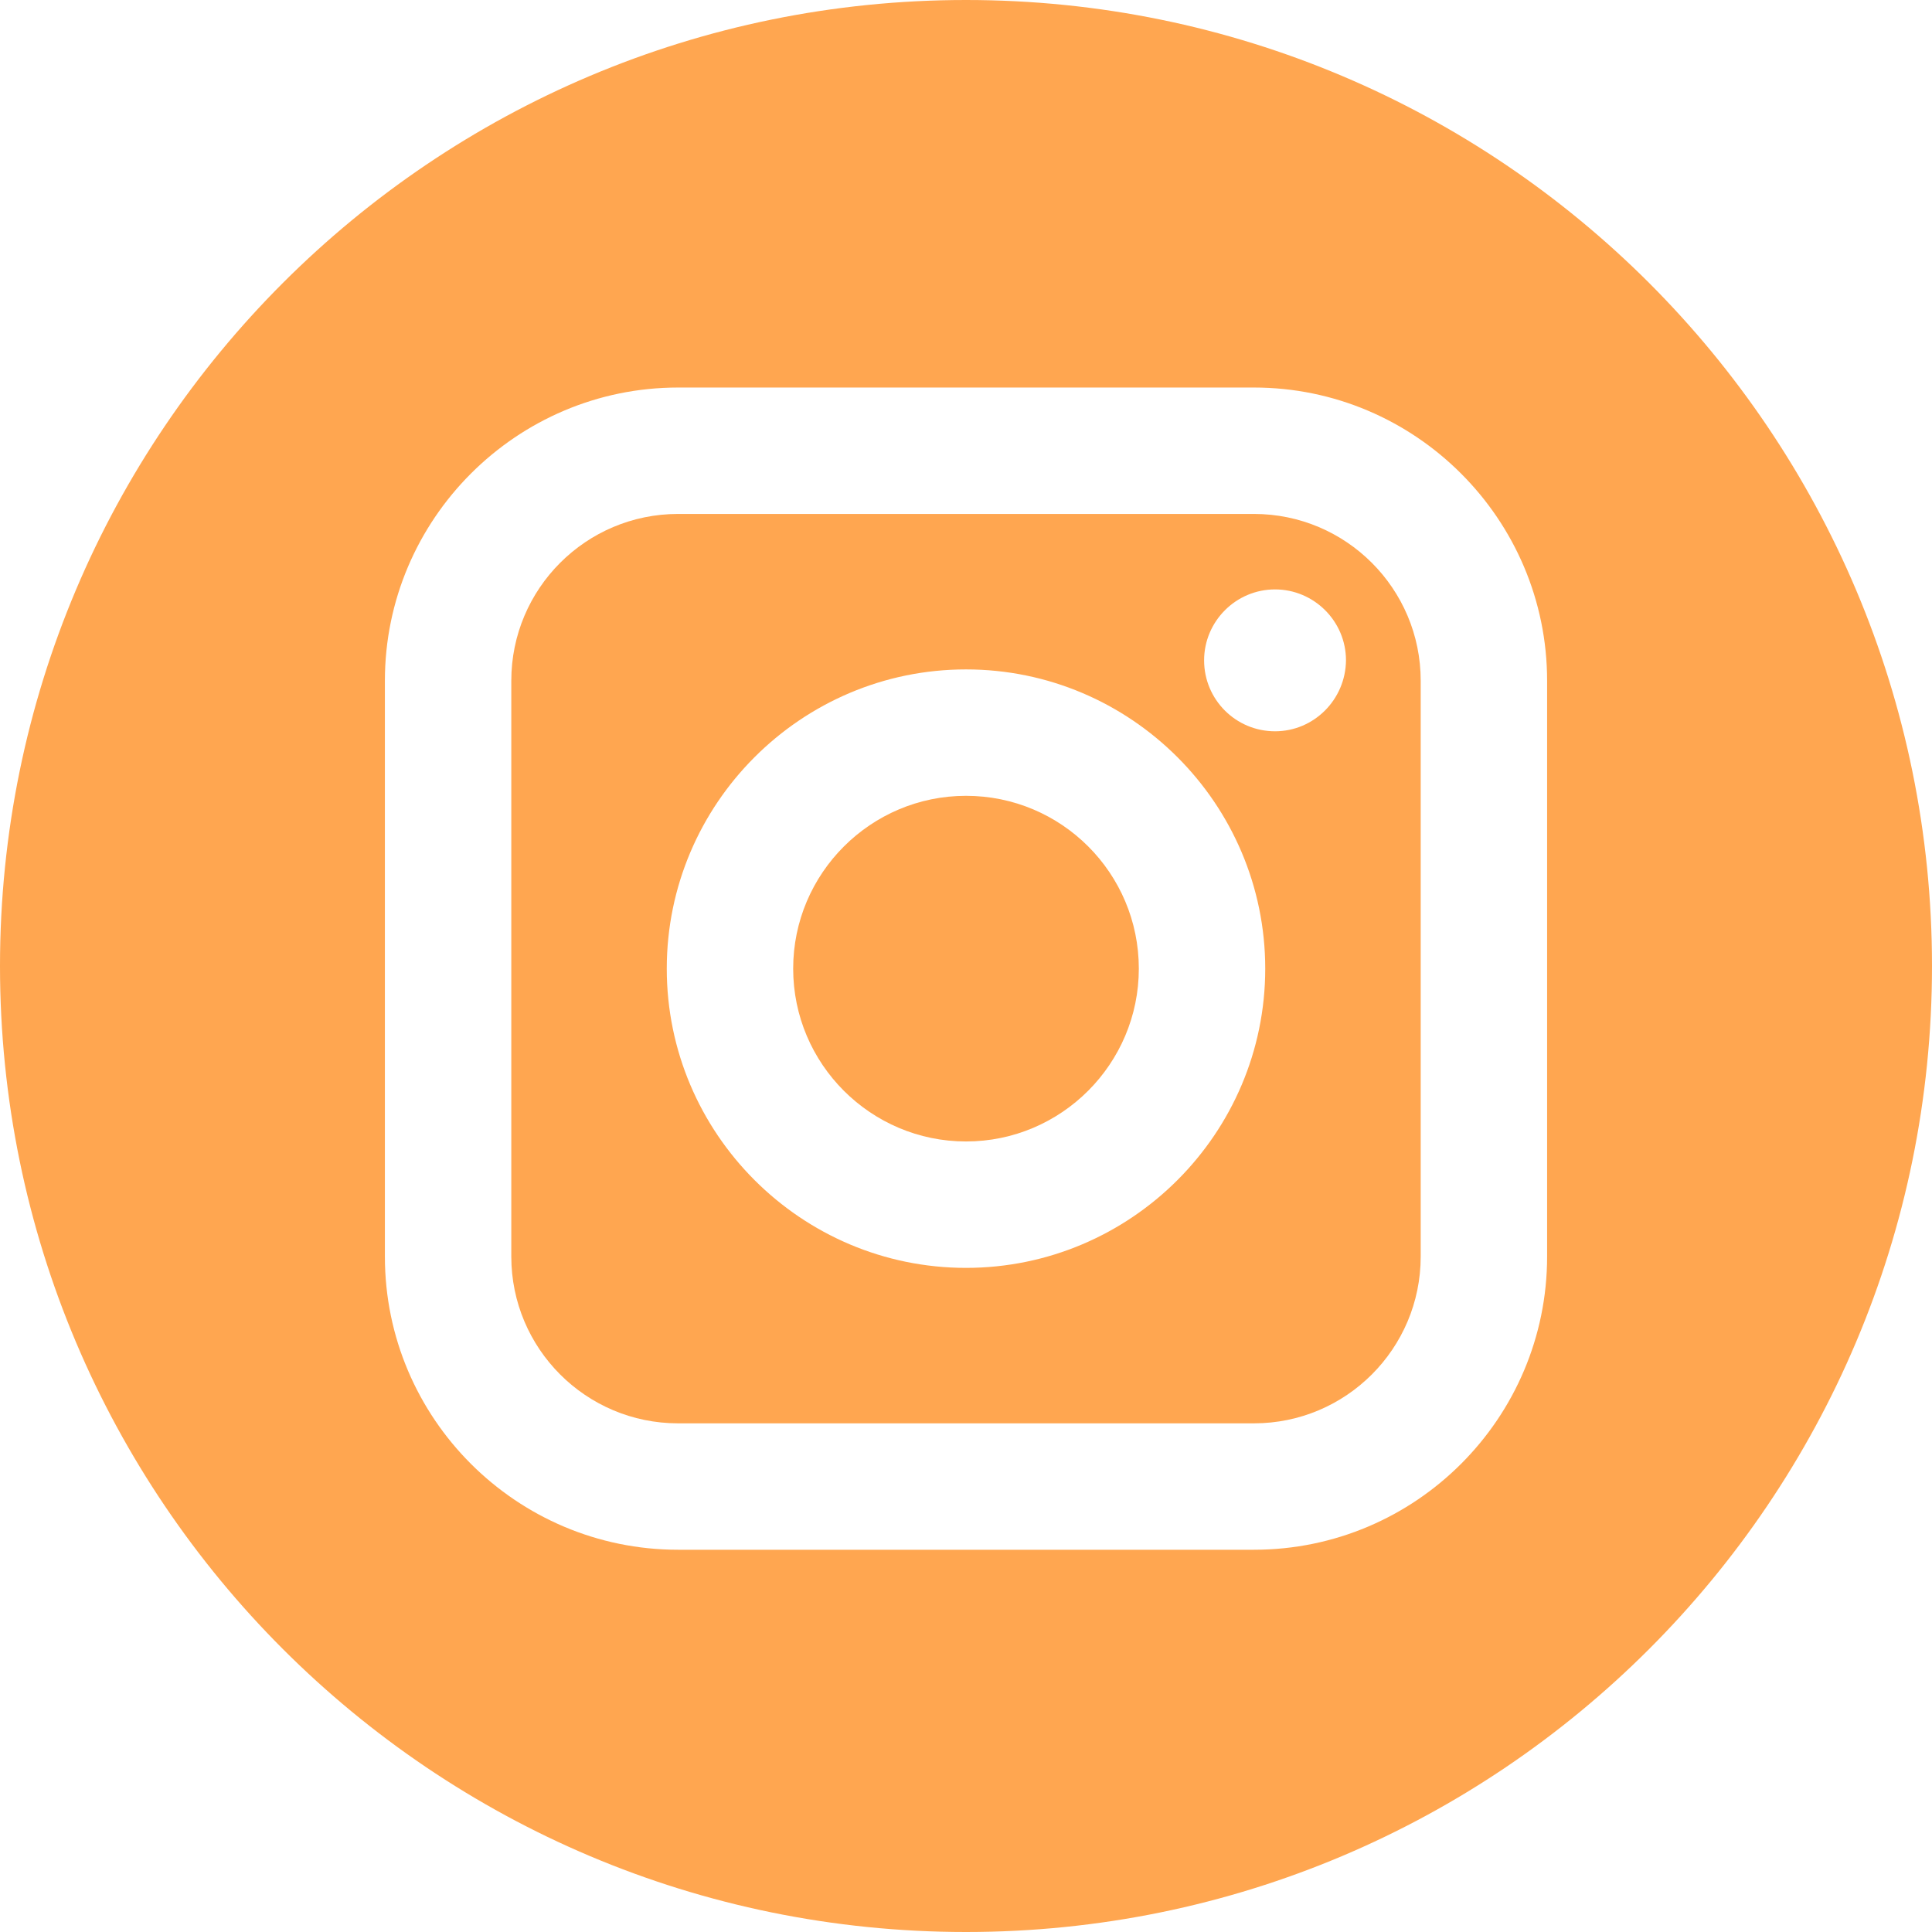
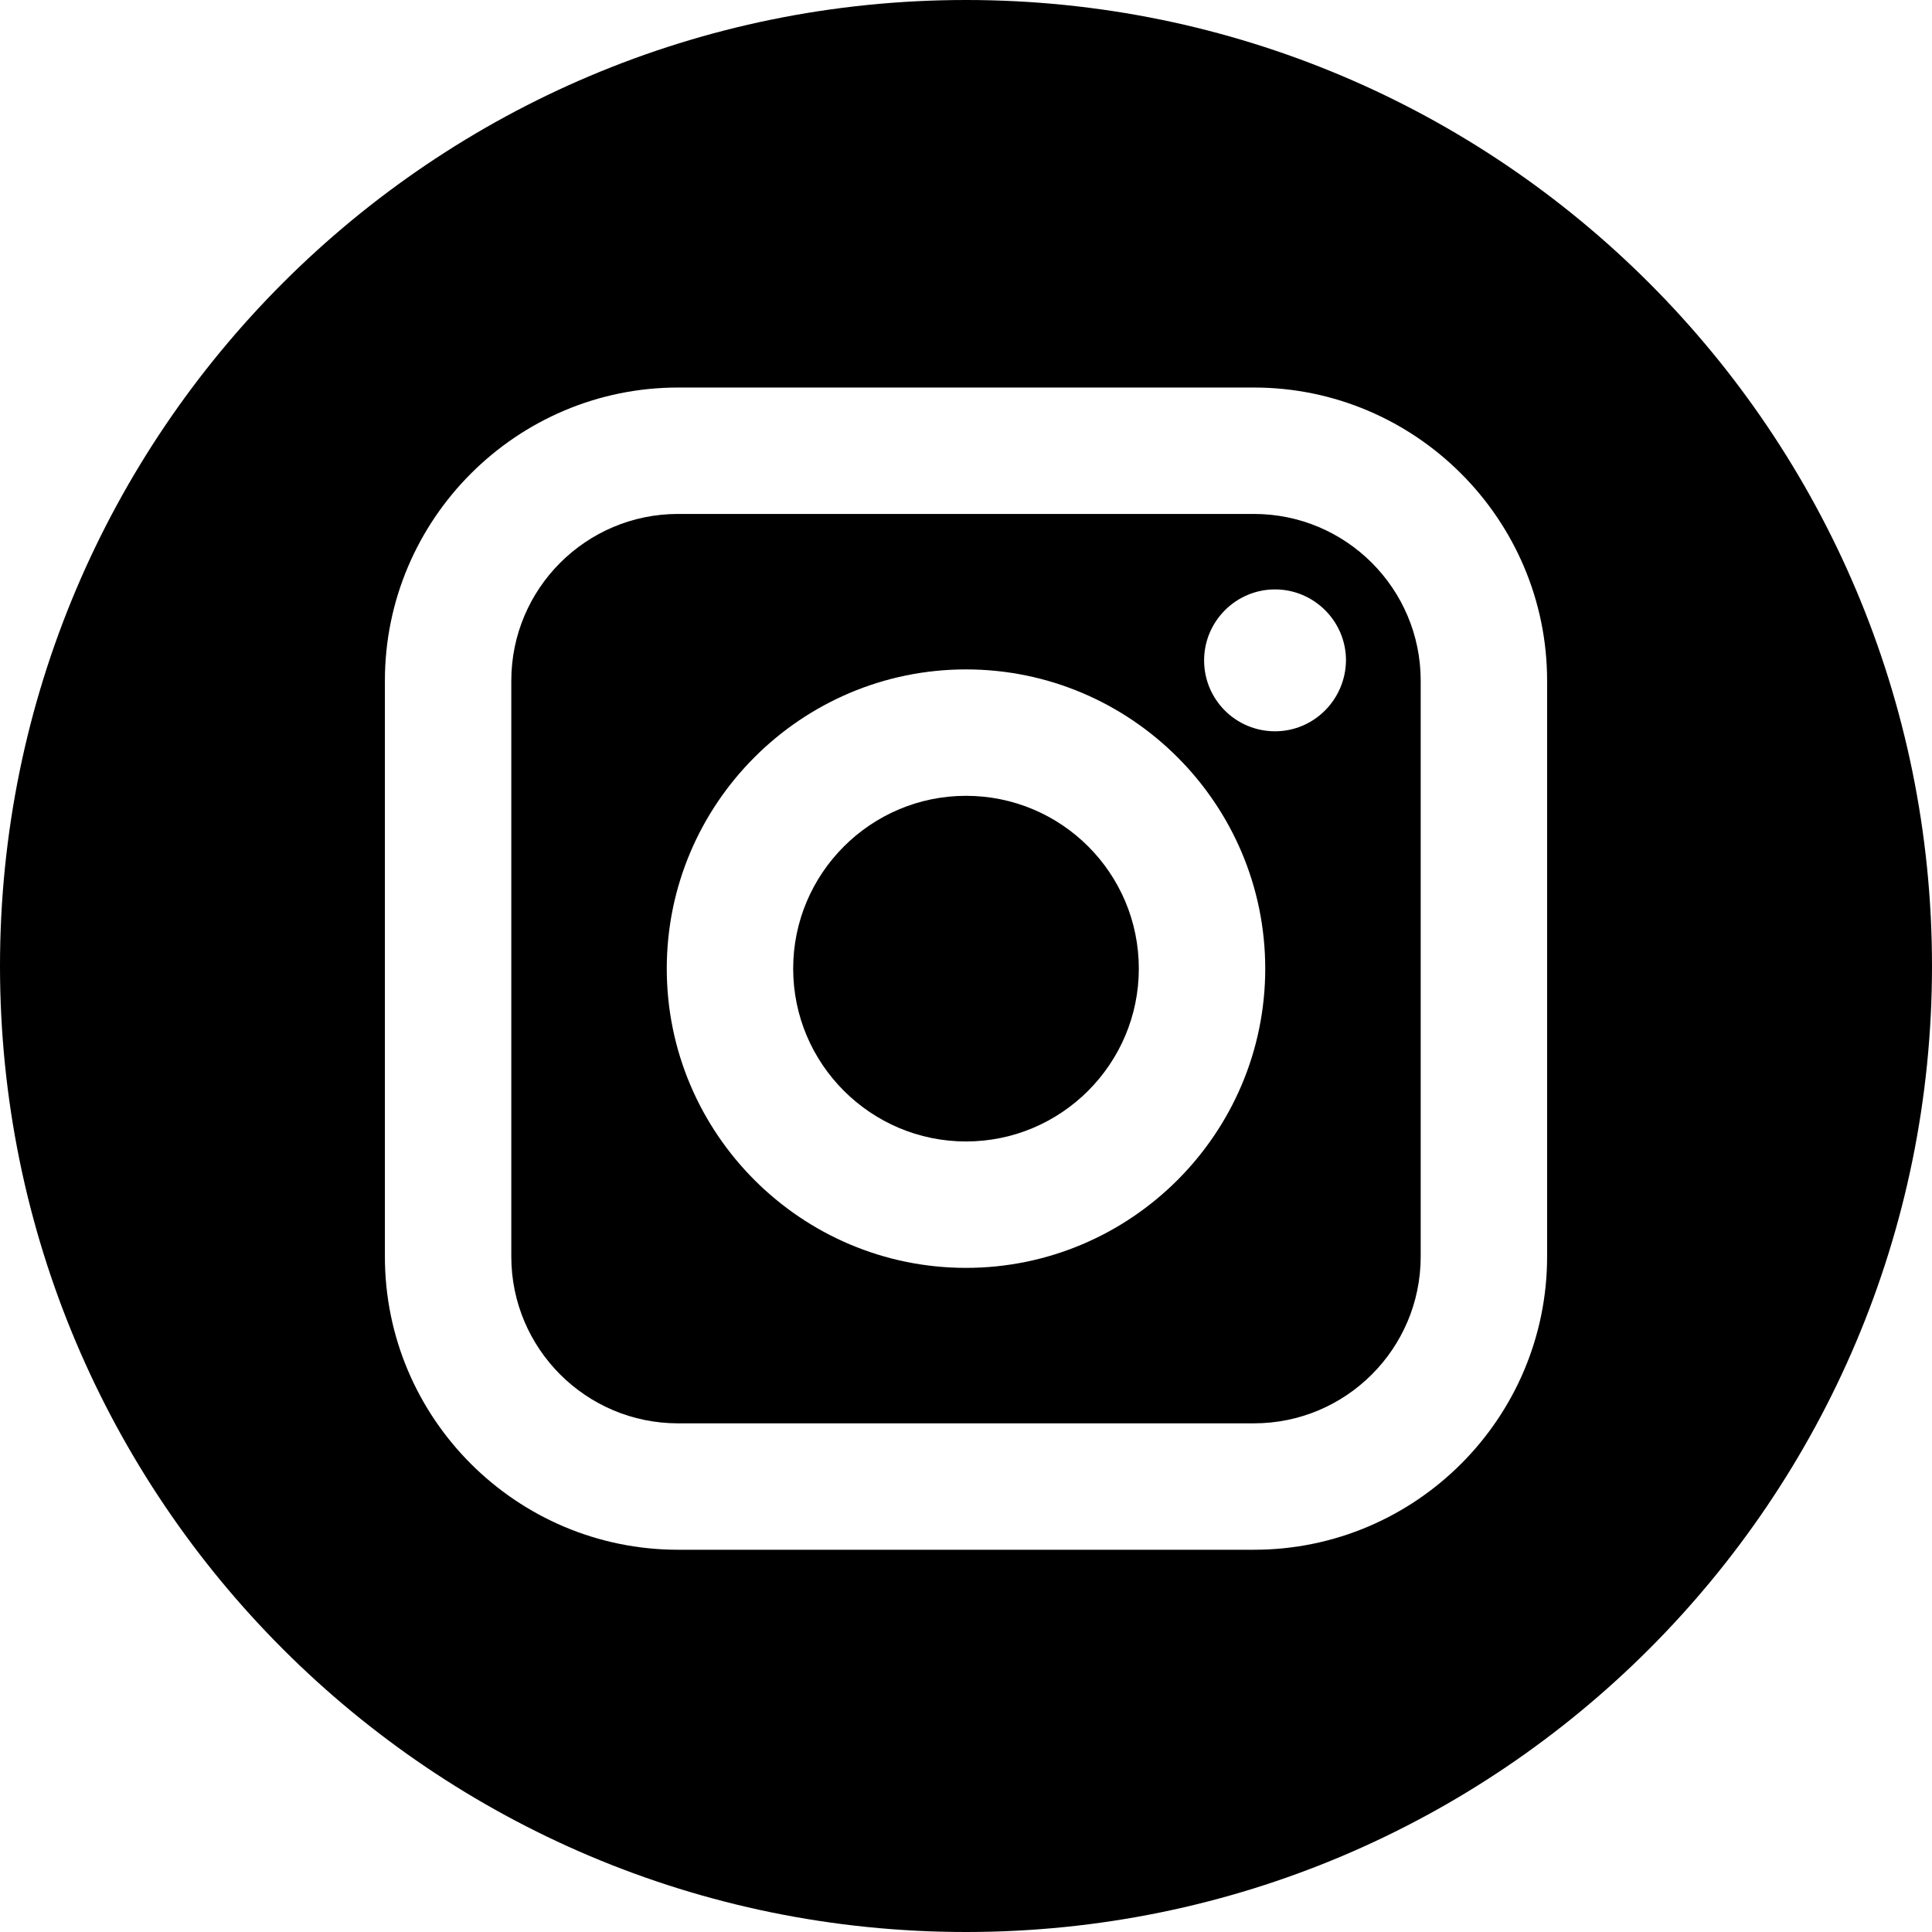
- <svg xmlns="http://www.w3.org/2000/svg" version="1.1" id="Layer_1" x="0px" y="0px" viewBox="0 0 512 512" style="enable-background:new 0 0 512 512;" xml:space="preserve">
-   <style type="text/css">
- 	.st0{fill:#FFA650;}
- </style>
+ <svg xmlns="http://www.w3.org/2000/svg" viewBox="0 0 512 512">
  <g>
-     <g>
-       <path class="st0" d="M332.3,136.2H179.7c-24.4,0-44.2,19.8-44.2,44.2V333c0,24.4,19.8,44.2,44.2,44.2h152.6    c24.4,0,44.2-19.8,44.2-44.2V180.4C376.5,156,356.7,136.2,332.3,136.2z M256,336c-43.7,0-79.3-35.6-79.3-79.3    c0-43.7,35.6-79.3,79.3-79.3c43.7,0,79.3,35.6,79.3,79.3C335.3,300.4,299.7,336,256,336z M337.9,193.8c-10.4,0-18.8-8.4-18.8-18.8    c0-10.3,8.4-18.8,18.8-18.8c10.3,0,18.8,8.4,18.8,18.8C356.6,185.4,348.2,193.8,337.9,193.8z" />
-       <path class="st0" d="M256,210.9c-25.2,0-45.8,20.5-45.8,45.8c0,25.3,20.6,45.8,45.8,45.8c25.3,0,45.8-20.6,45.8-45.8    C301.8,231.4,281.3,210.9,256,210.9z" />
-       <path class="st0" d="M256,0C114.6,0,0,114.6,0,256s114.6,256,256,256s256-114.6,256-256S397.4,0,256,0z M410,333    c0,42.8-34.8,77.7-77.7,77.7H179.7c-42.8,0-77.7-34.8-77.7-77.7V180.4c0-42.8,34.9-77.7,77.7-77.7h152.6    c42.8,0,77.7,34.9,77.7,77.7V333z" />
-     </g>
+     <path d="M332.3,136.2H179.7c-24.4,0-44.2,19.8-44.2,44.2V333c0,24.4,19.8,44.2,44.2,44.2h152.6    c24.4,0,44.2-19.8,44.2-44.2V180.4C376.5,156,356.7,136.2,332.3,136.2z M256,336c-43.7,0-79.3-35.6-79.3-79.3    c0-43.7,35.6-79.3,79.3-79.3c43.7,0,79.3,35.6,79.3,79.3C335.3,300.4,299.7,336,256,336z M337.9,193.8c-10.4,0-18.8-8.4-18.8-18.8    c0-10.3,8.4-18.8,18.8-18.8c10.3,0,18.8,8.4,18.8,18.8C356.6,185.4,348.2,193.8,337.9,193.8z" />
+     <path d="M256,210.9c-25.2,0-45.8,20.5-45.8,45.8c0,25.3,20.6,45.8,45.8,45.8c25.3,0,45.8-20.6,45.8-45.8    C301.8,231.4,281.3,210.9,256,210.9z" />
+     <path d="M256,0C114.6,0,0,114.6,0,256s114.6,256,256,256s256-114.6,256-256S397.4,0,256,0z M410,333    c0,42.8-34.8,77.7-77.7,77.7H179.7c-42.8,0-77.7-34.8-77.7-77.7V180.4c0-42.8,34.9-77.7,77.7-77.7h152.6    c42.8,0,77.7,34.9,77.7,77.7V333z" />
  </g>
</svg>
